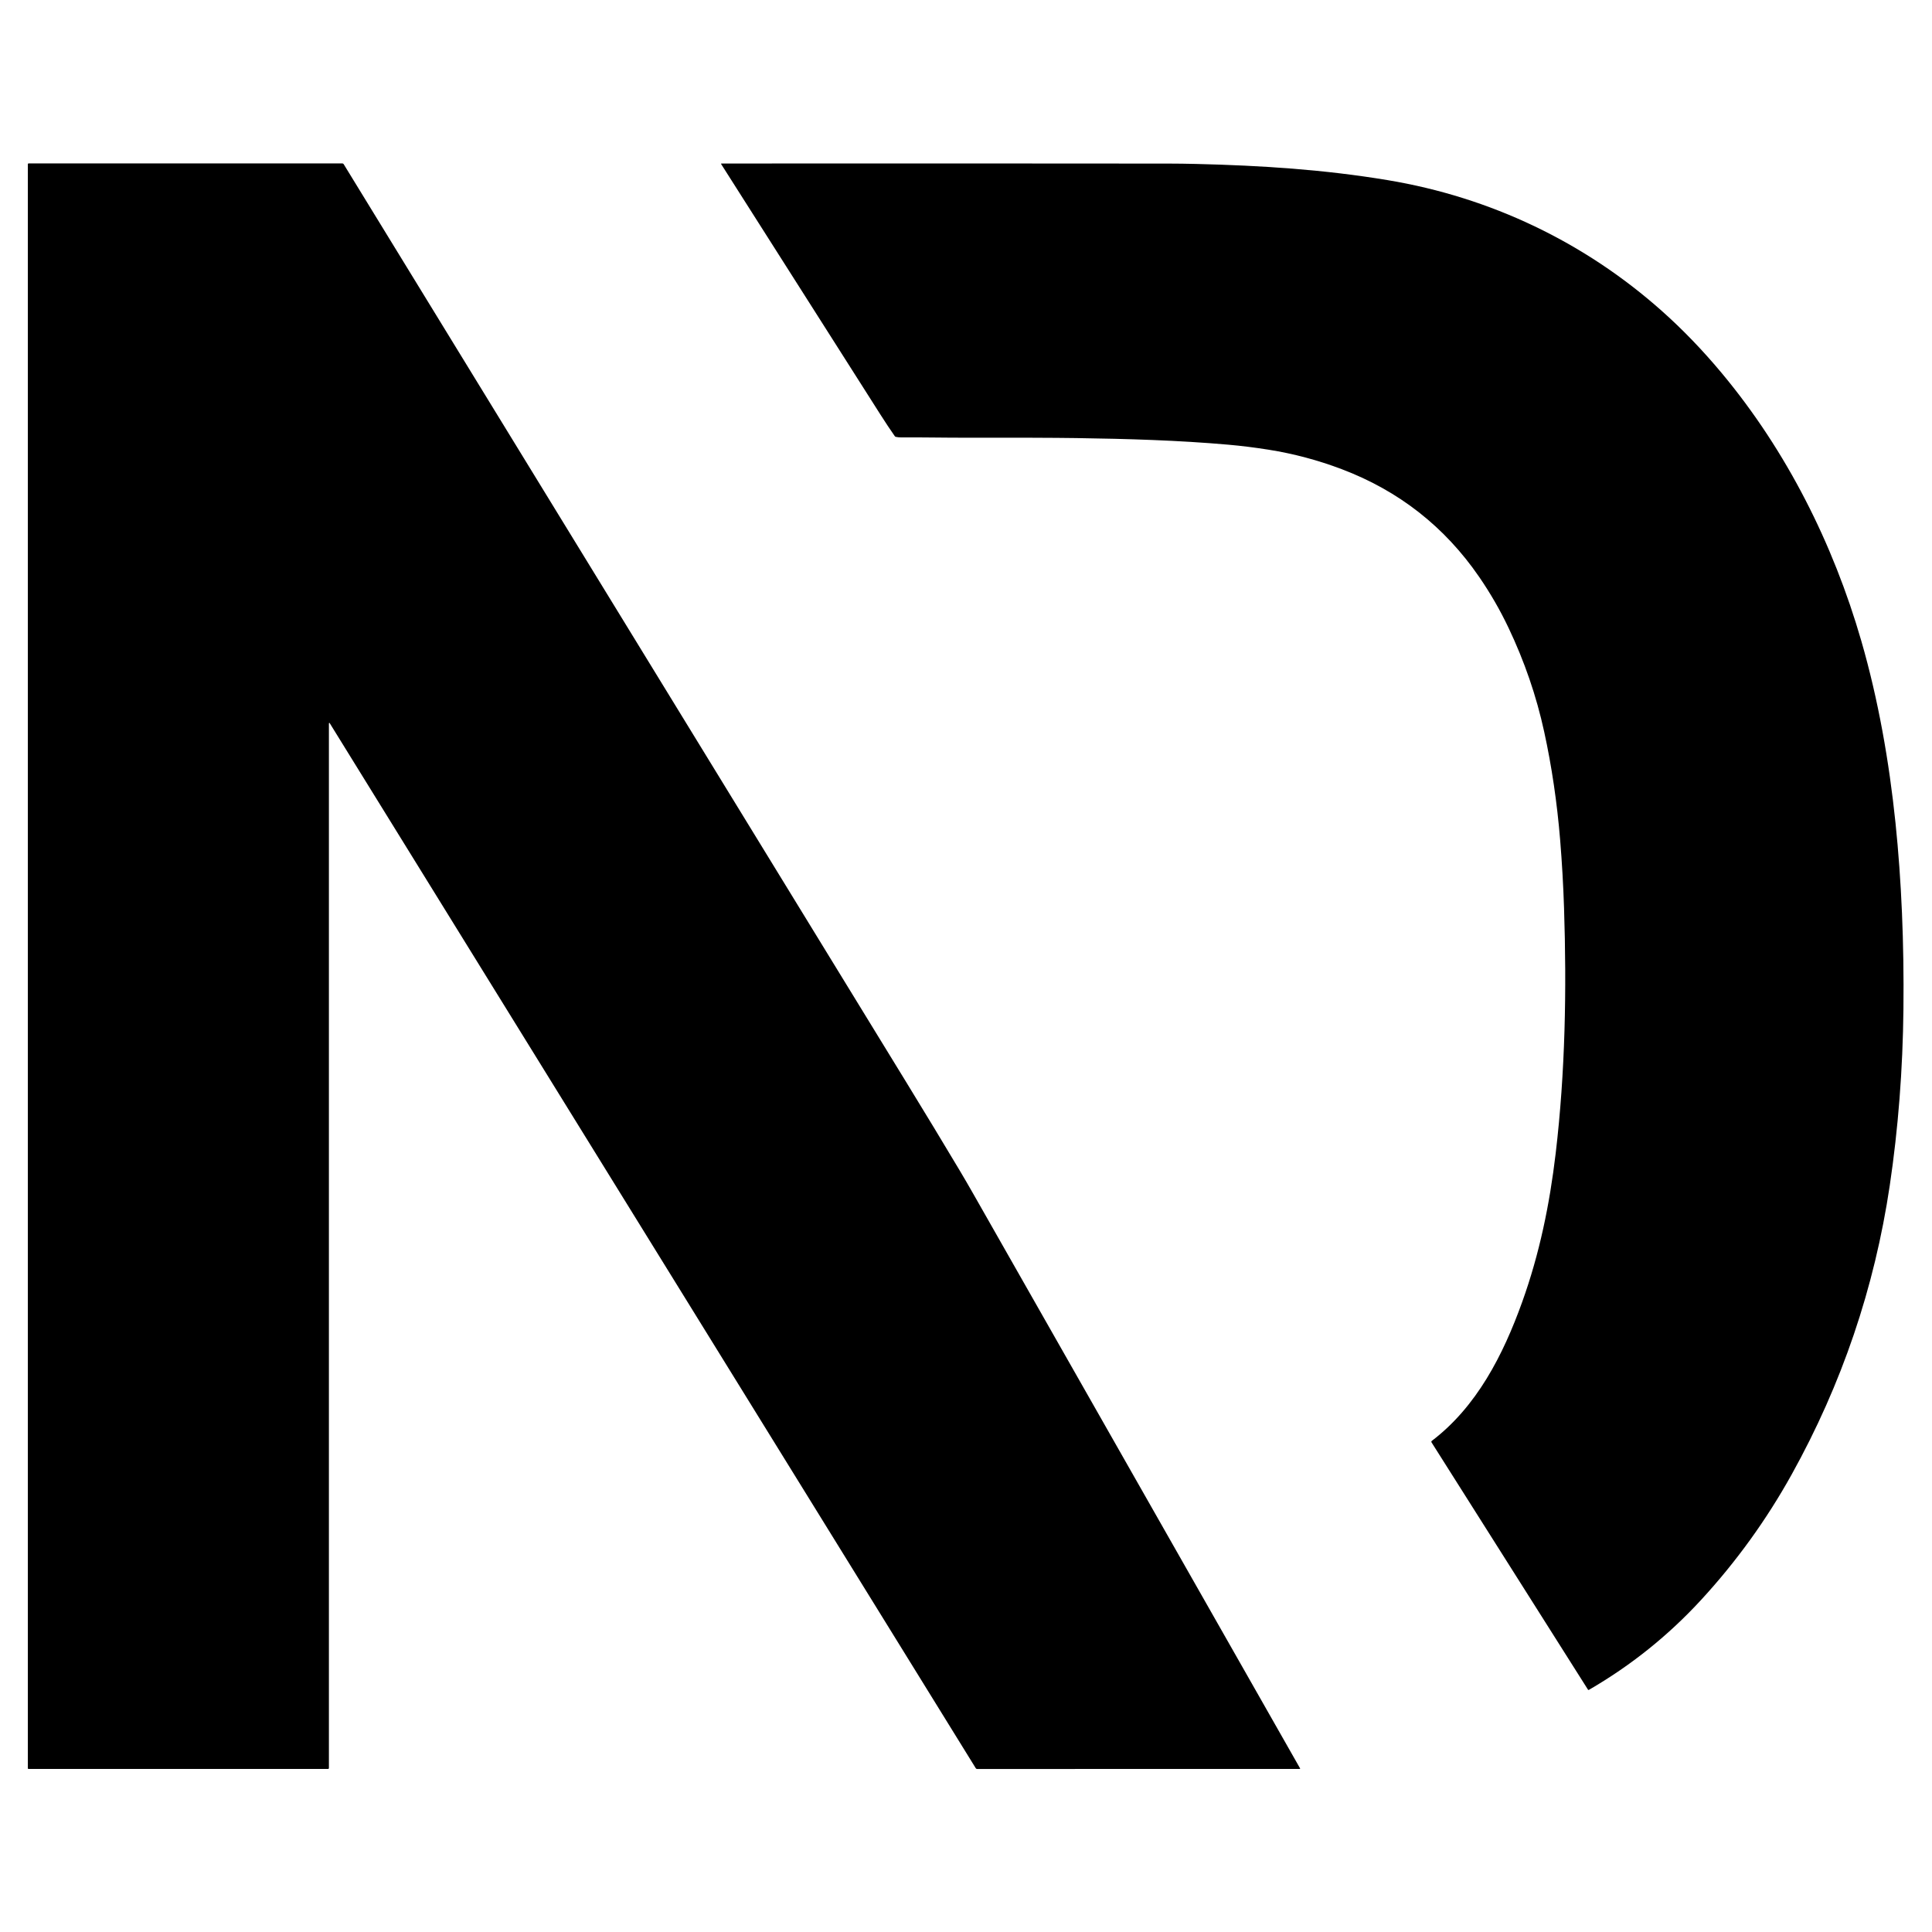
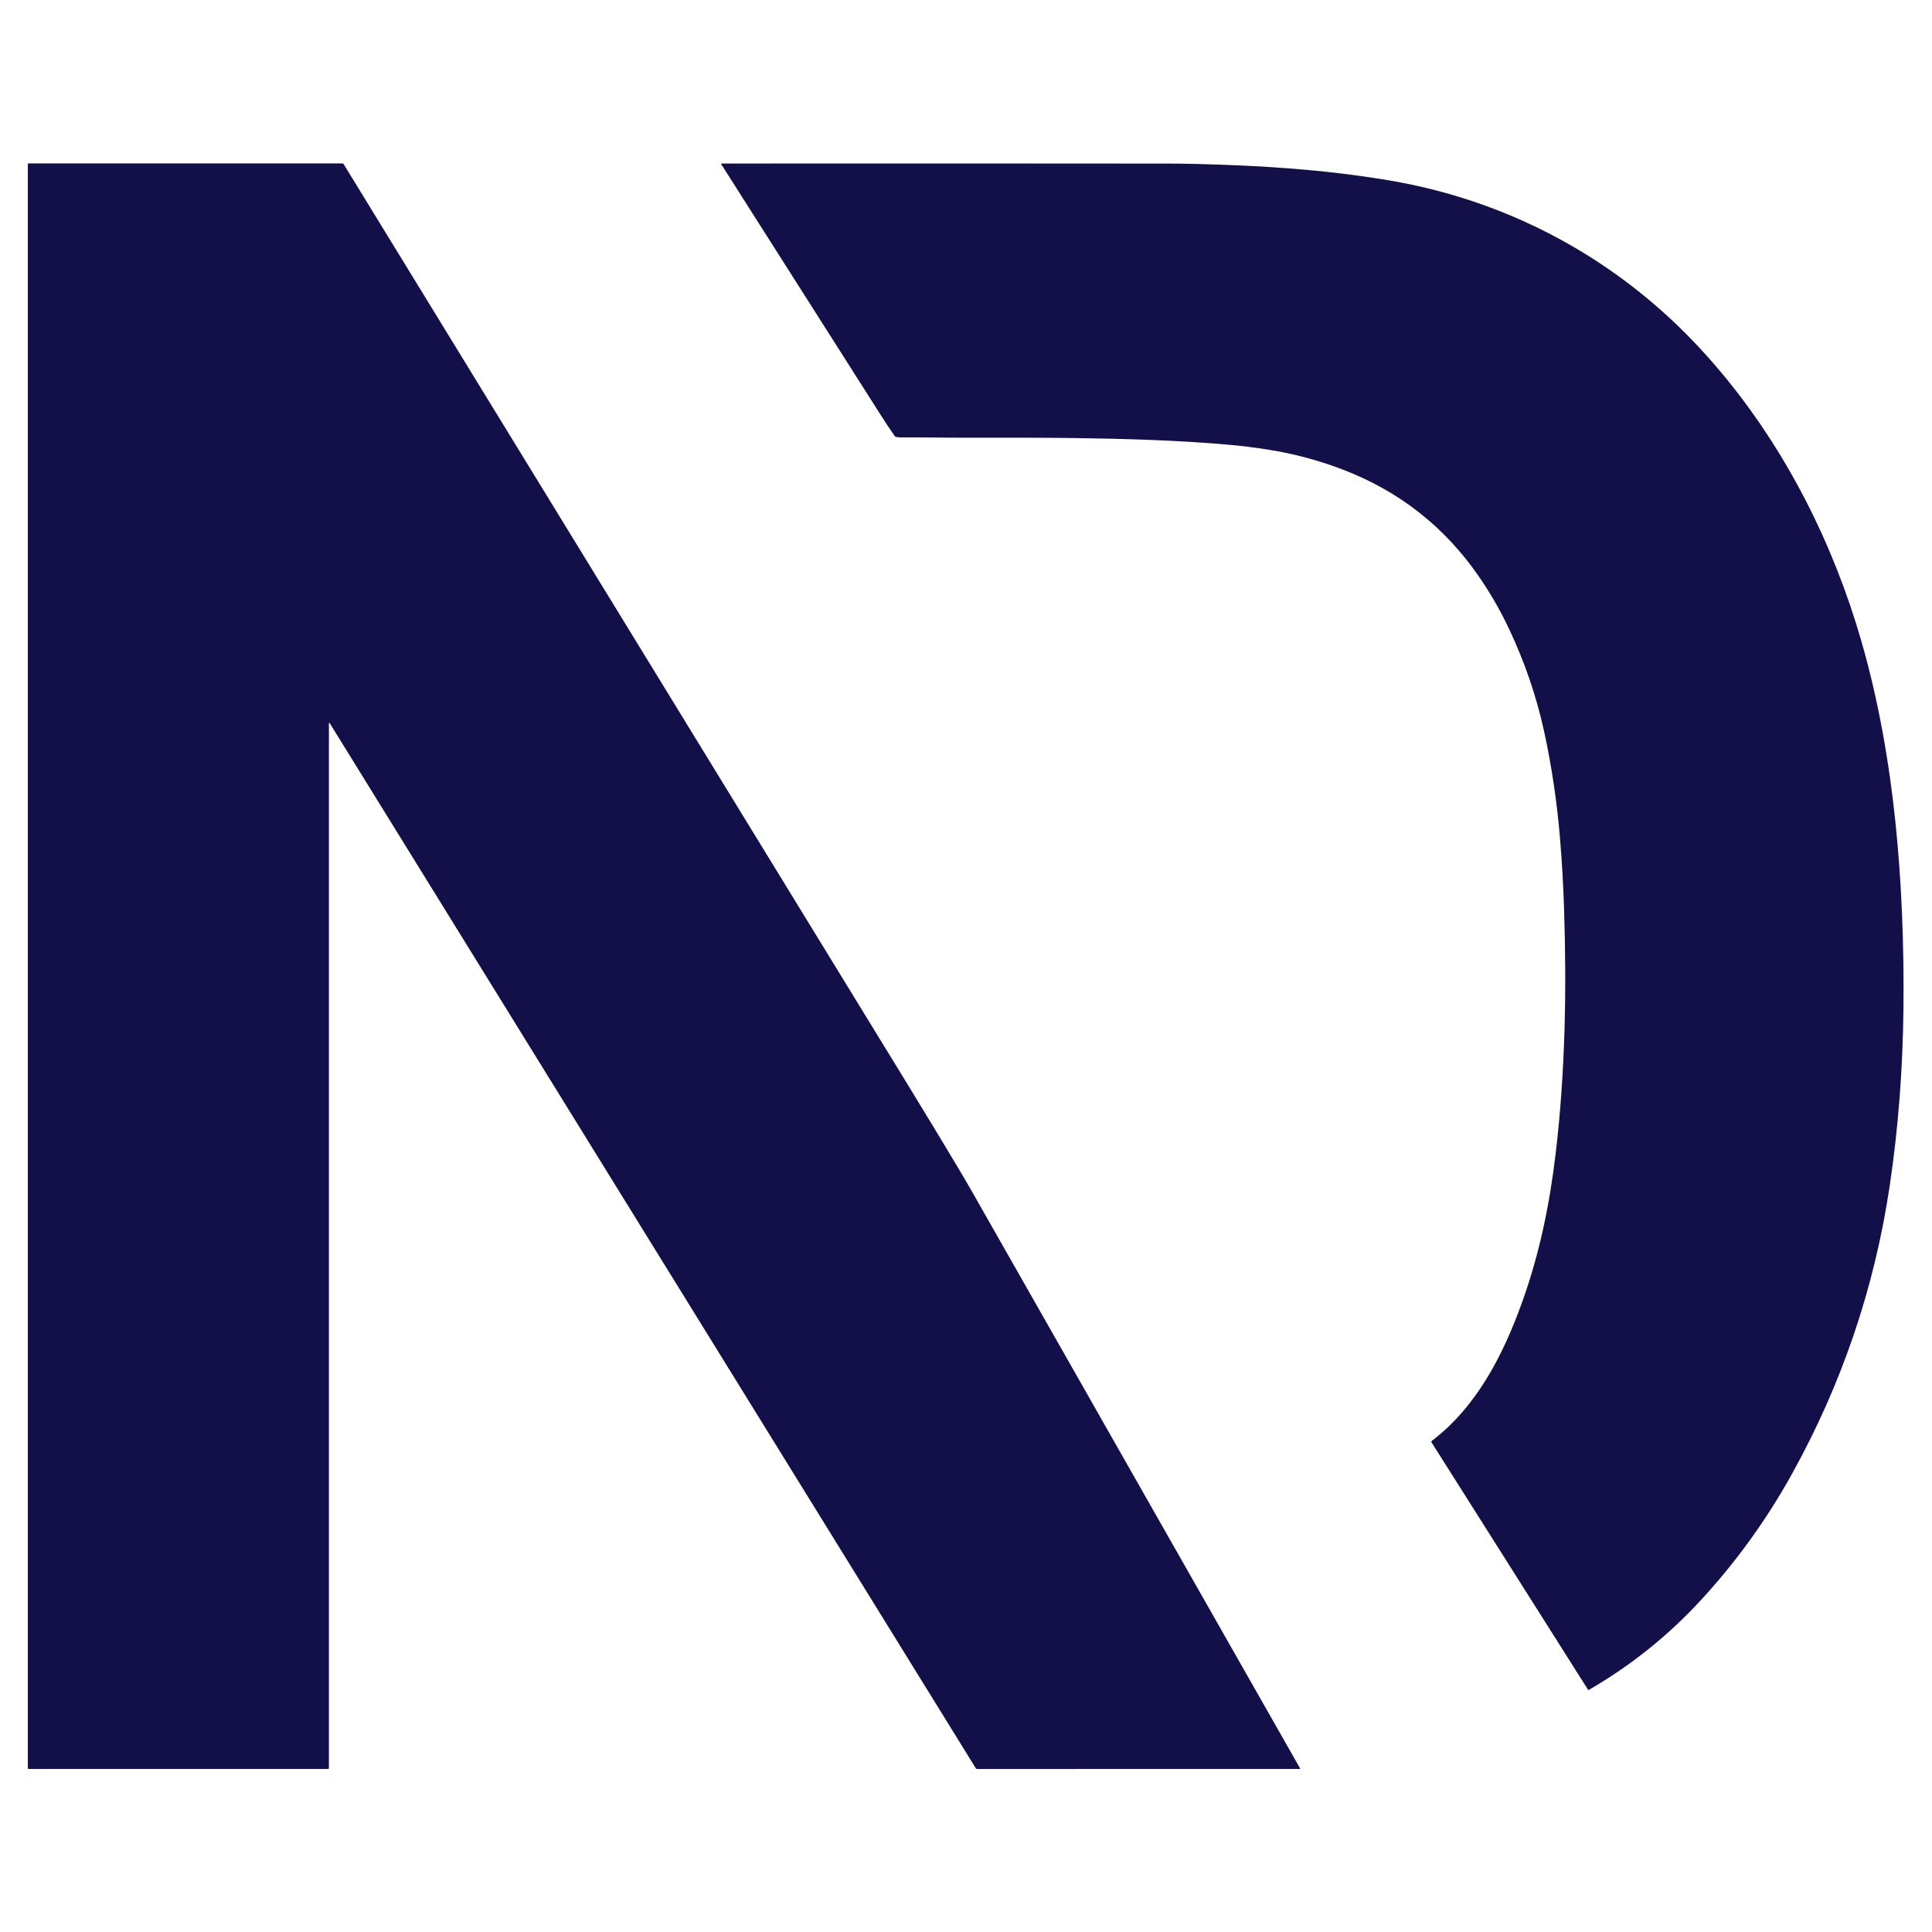
<svg xmlns="http://www.w3.org/2000/svg" version="1.1" viewBox="0.00 0.00 1448.00 1448.00">
-   <path fill="#000000" d="   M 246.70 541.82   Q 246.51 541.96 246.51 542.21   Q 246.52 932.38 246.51 1325.05   Q 246.51 1325.79 245.77 1325.79   L 21.46 1325.80   Q 20.87 1325.80 20.87 1325.21   L 20.87 123.03   Q 20.87 122.49 21.41 122.49   Q 136.67 122.51 256.45 122.48   Q 257.34 122.48 257.73 123.29   Q 258.00 123.86 679.57 811.65   Q 701.10 846.78 719.28 877.26   Q 724.26 885.61 729.33 894.53   Q 851.75 1109.78 974.33 1325.26   Q 974.62 1325.78 974.02 1325.78   L 732.31 1325.82   A 1.14 1.13 -15.5 0 1 731.34 1325.28   L 247.05 541.89   A 0.24 0.24 0.0 0 0 246.70 541.82   Z" />
-   <path fill="#000000" d="   M 725.00 328.06   C 708.72 328.10 691.94 327.72 675.25 327.82   Q 673.33 327.83 671.42 327.43   Q 670.93 327.32 670.64 326.91   Q 665.49 319.57 659.84 310.68   Q 600.73 217.59 540.56 123.09   Q 540.22 122.55 540.86 122.55   Q 708.56 122.43 876.23 122.60   Q 885.35 122.61 896.33 122.87   C 945.65 124.05 992.62 127.12 1040.03 135.01   C 1117.18 147.86 1187.57 181.52 1245.45 232.99   Q 1268.97 253.90 1290.52 279.76   C 1339.07 338.03 1373.95 407.50 1395.01 480.32   C 1407.74 524.36 1415.87 570.66 1420.65 616.82   Q 1427.37 681.75 1426.59 756.25   Q 1425.87 824.35 1416.34 888.51   Q 1399.23 1003.58 1342.81 1105.12   Q 1314.53 1156.03 1275.14 1198.89   Q 1238.13 1239.17 1190.84 1266.53   Q 1190.43 1266.77 1190.17 1266.37   L 1072.90 1081.02   A 0.83 0.81 55.4 0 1 1073.09 1079.93   C 1106.79 1054.31 1126.58 1015.56 1140.84 975.85   C 1153.84 939.67 1161.43 902.74 1165.98 864.24   C 1173.16 803.39 1174.23 741.70 1172.22 680.50   Q 1171.39 655.02 1169.31 629.61   Q 1165.85 587.44 1157.31 548.31   Q 1148.58 508.29 1130.54 470.38   Q 1121.11 450.57 1108.59 432.36   Q 1069.81 375.96 1005.57 351.62   Q 978.82 341.49 950.77 337.04   Q 935.24 334.58 920.74 333.30   C 883.03 329.98 845.29 328.89 806.75 328.33   Q 780.86 327.96 725.00 328.06   Z" />
+   <path fill="#130f49" d="   M 246.70 541.82   Q 246.51 541.96 246.51 542.21   Q 246.52 932.38 246.51 1325.05   Q 246.51 1325.79 245.77 1325.79   L 21.46 1325.80   Q 20.87 1325.80 20.87 1325.21   L 20.87 123.03   Q 20.87 122.49 21.41 122.49   Q 136.67 122.51 256.45 122.48   Q 257.34 122.48 257.73 123.29   Q 258.00 123.86 679.57 811.65   Q 701.10 846.78 719.28 877.26   Q 724.26 885.61 729.33 894.53   Q 851.75 1109.78 974.33 1325.26   Q 974.62 1325.78 974.02 1325.78   L 732.31 1325.82   A 1.14 1.13 -15.5 0 1 731.34 1325.28   L 247.05 541.89   A 0.24 0.24 0.0 0 0 246.70 541.82   Z" />
+   <path fill="#130f49" d="   M 725.00 328.06   C 708.72 328.10 691.94 327.72 675.25 327.82   Q 673.33 327.83 671.42 327.43   Q 670.93 327.32 670.64 326.91   Q 665.49 319.57 659.84 310.68   Q 600.73 217.59 540.56 123.09   Q 540.22 122.55 540.86 122.55   Q 708.56 122.43 876.23 122.60   Q 885.35 122.61 896.33 122.87   C 945.65 124.05 992.62 127.12 1040.03 135.01   C 1117.18 147.86 1187.57 181.52 1245.45 232.99   Q 1268.97 253.90 1290.52 279.76   C 1339.07 338.03 1373.95 407.50 1395.01 480.32   C 1407.74 524.36 1415.87 570.66 1420.65 616.82   Q 1427.37 681.75 1426.59 756.25   Q 1425.87 824.35 1416.34 888.51   Q 1399.23 1003.58 1342.81 1105.12   Q 1314.53 1156.03 1275.14 1198.89   Q 1238.13 1239.17 1190.84 1266.53   Q 1190.43 1266.77 1190.17 1266.37   L 1072.90 1081.02   A 0.83 0.81 55.4 0 1 1073.09 1079.93   C 1106.79 1054.31 1126.58 1015.56 1140.84 975.85   C 1153.84 939.67 1161.43 902.74 1165.98 864.24   C 1173.16 803.39 1174.23 741.70 1172.22 680.50   Q 1171.39 655.02 1169.31 629.61   Q 1165.85 587.44 1157.31 548.31   Q 1148.58 508.29 1130.54 470.38   Q 1121.11 450.57 1108.59 432.36   Q 1069.81 375.96 1005.57 351.62   Q 978.82 341.49 950.77 337.04   Q 935.24 334.58 920.74 333.30   C 883.03 329.98 845.29 328.89 806.75 328.33   Q 780.86 327.96 725.00 328.06   Z" />
</svg>
